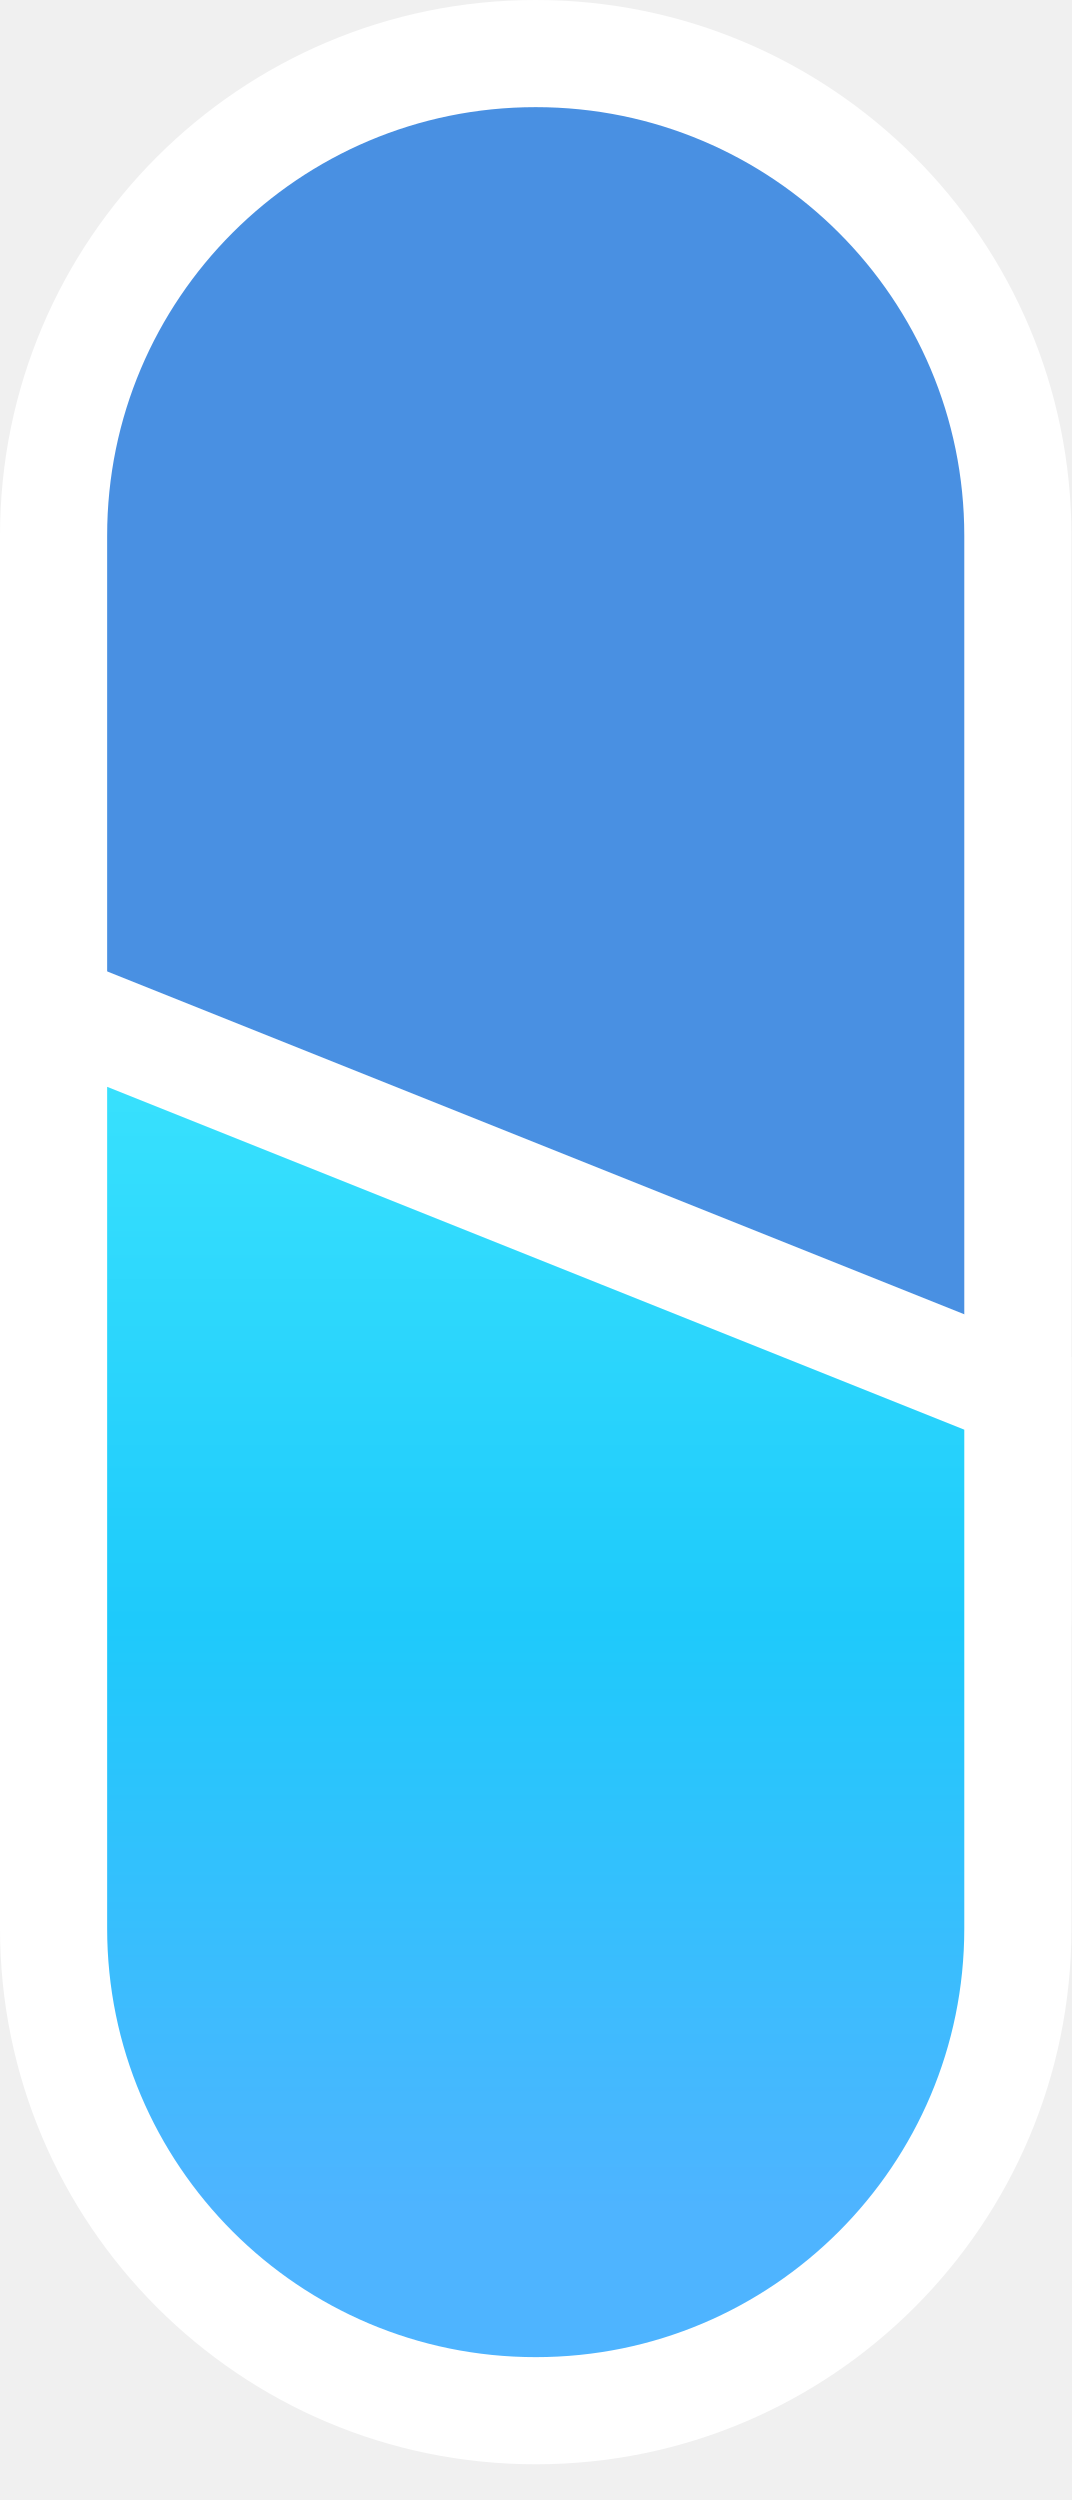
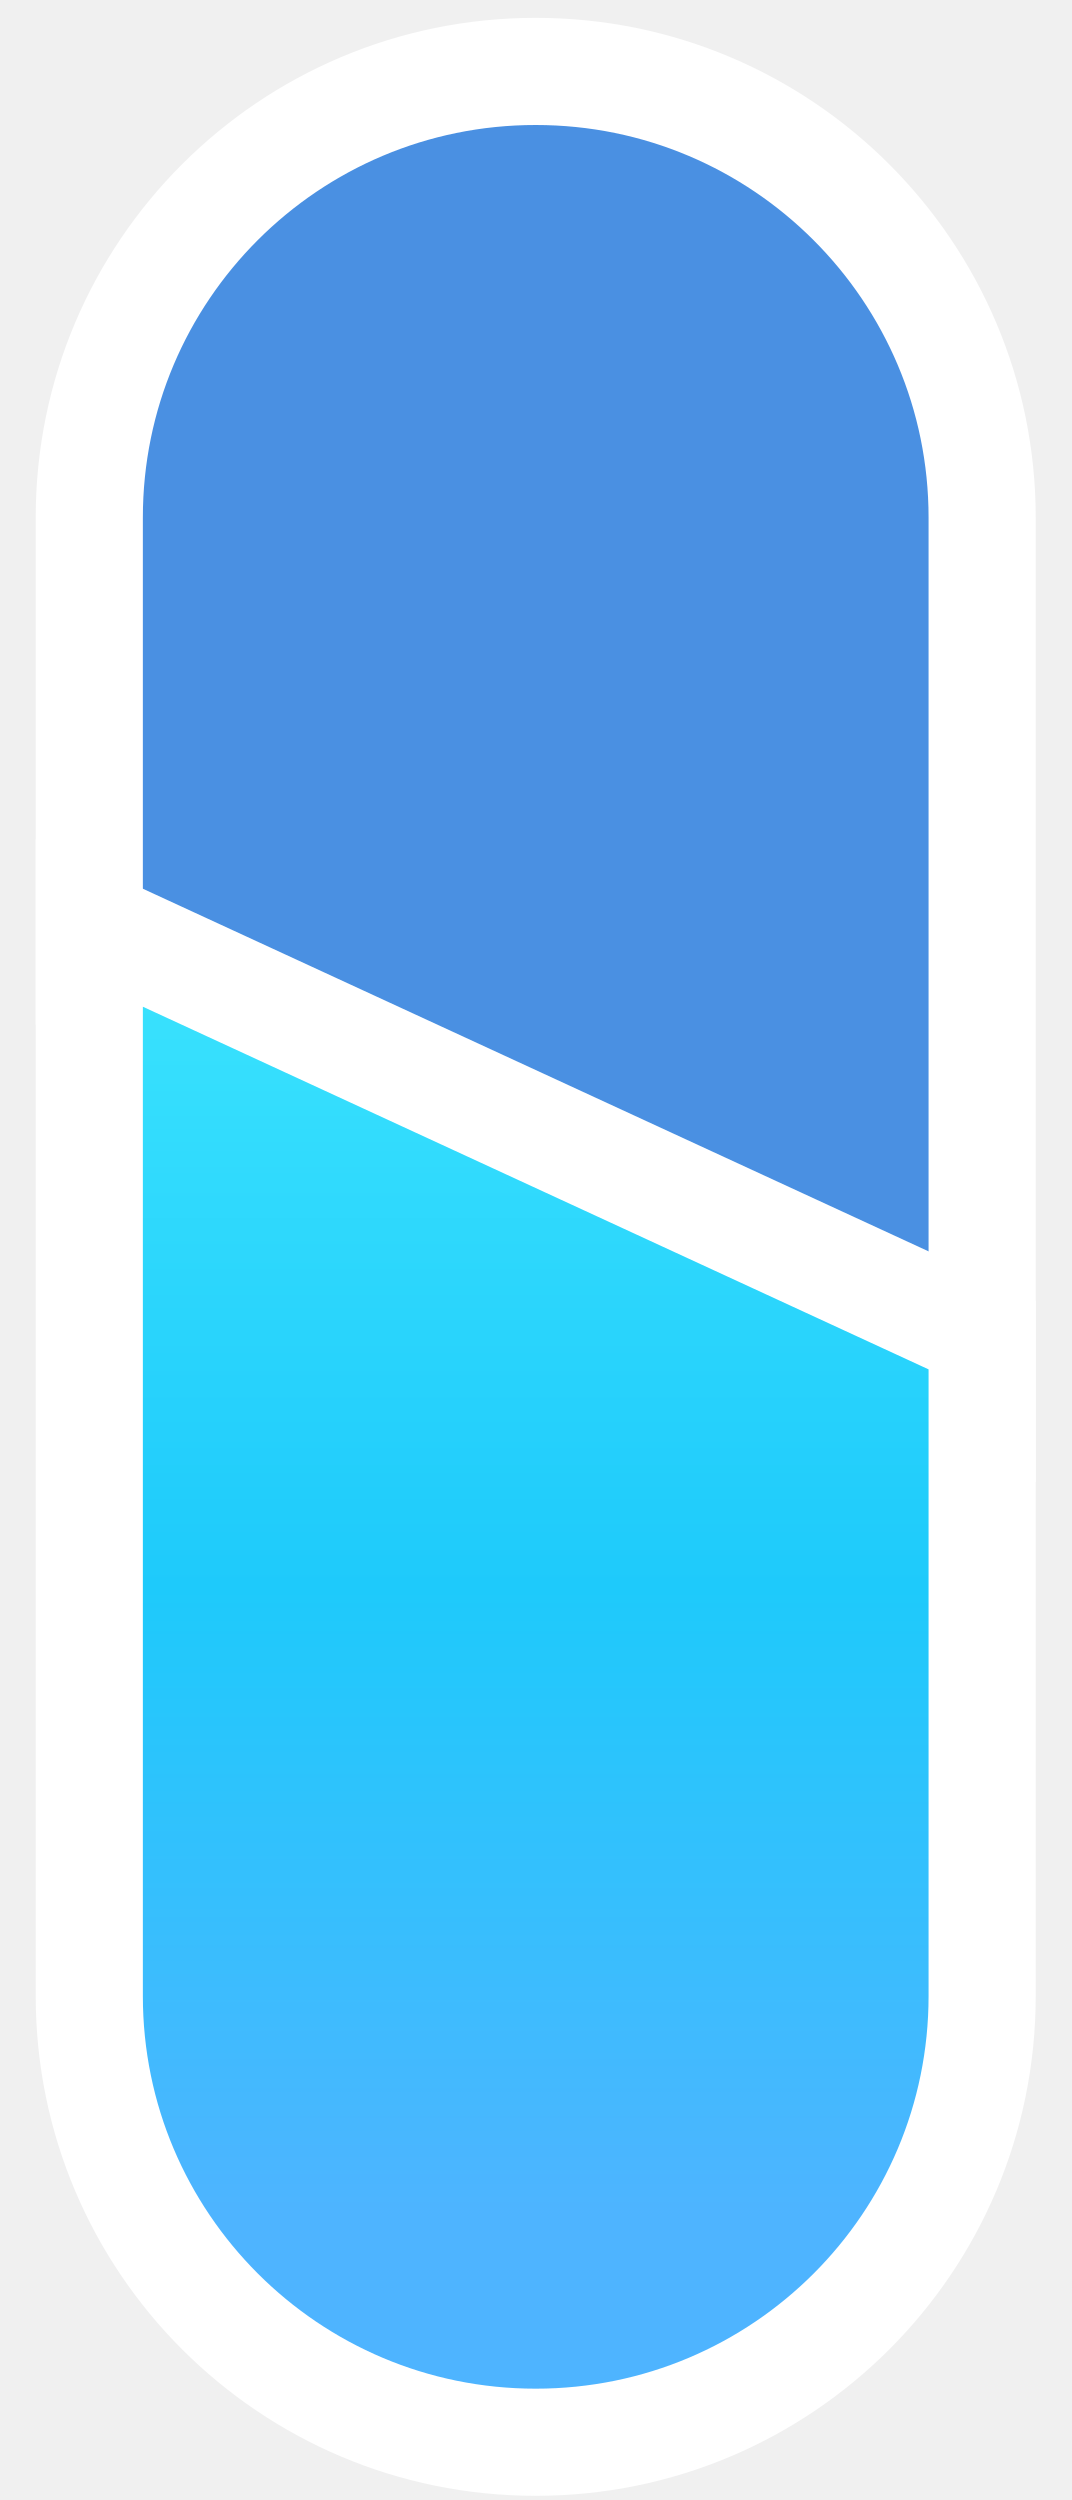
<svg xmlns="http://www.w3.org/2000/svg" xmlns:xlink="http://www.w3.org/1999/xlink" width="30px" height="70px" viewBox="0 0 30 70" version="1.1">
  <defs>
-     <rect id="path-1" x="0" y="0" width="30" height="60" rx="15" />
-     <mask id="mask-2" maskContentUnits="userSpaceOnUse" maskUnits="objectBoundingBox" x="0" y="0" width="30" height="60" fill="white">
+     <path d="M1,14.491 C1,6.764 7.266,0.5 15,0.5 L15,0.5 C22.732,0.5 29,6.772 29,14.495 L29,41.5 L1,28.688 L1,14.491 Z" id="path-1" />
+     <mask id="mask-2" maskContentUnits="userSpaceOnUse" maskUnits="objectBoundingBox" x="0" y="0" width="28" height="41" fill="white">
      <use xlink:href="#path-1" />
    </mask>
    <linearGradient x1="50%" y1="0%" x2="50%" y2="100%" id="linearGradient-3">
      <stop stop-color="#3FE7FE" offset="0%" />
      <stop stop-color="#1ECAFB" offset="45.159%" />
      <stop stop-color="#4EB4FF" offset="83.494%" />
    </linearGradient>
-     <path d="M0,26 L30,38 L30,53.999 C30,62.284 23.286,69 15,69 L15,69 C6.716,69 0,62.281 0,53.991 L0,26 Z" id="path-4" />
-     <mask id="mask-5" maskContentUnits="userSpaceOnUse" maskUnits="objectBoundingBox" x="0" y="0" width="30" height="43" fill="white">
+     <path d="M1,23.5 L29,36.423 L29,55.887 C29,63.617 22.734,69.883 15,69.883 L15,69.883 C7.268,69.883 1,63.616 1,55.888 L1,23.5 Z" id="path-4" />
+     <mask id="mask-5" maskContentUnits="userSpaceOnUse" maskUnits="objectBoundingBox" x="0" y="0" width="28" height="46.383" fill="white">
      <use xlink:href="#path-4" />
    </mask>
  </defs>
  <g id="Page-1" stroke="none" stroke-width="1" fill="none" fill-rule="evenodd">
    <g id="brand-small" stroke="#FFFFFF" stroke-width="6">
-       <use id="Rectangle-7" mask="url(#mask-2)" fill="#4990E2" xlink:href="#path-1" />
+       <use id="Rectangle-7" mask="url(#mask-2)" fill="#4A90E2" xlink:href="#path-1" />
      <use id="Rectangle" mask="url(#mask-5)" fill="url(#linearGradient-3)" xlink:href="#path-4" />
    </g>
  </g>
</svg>
